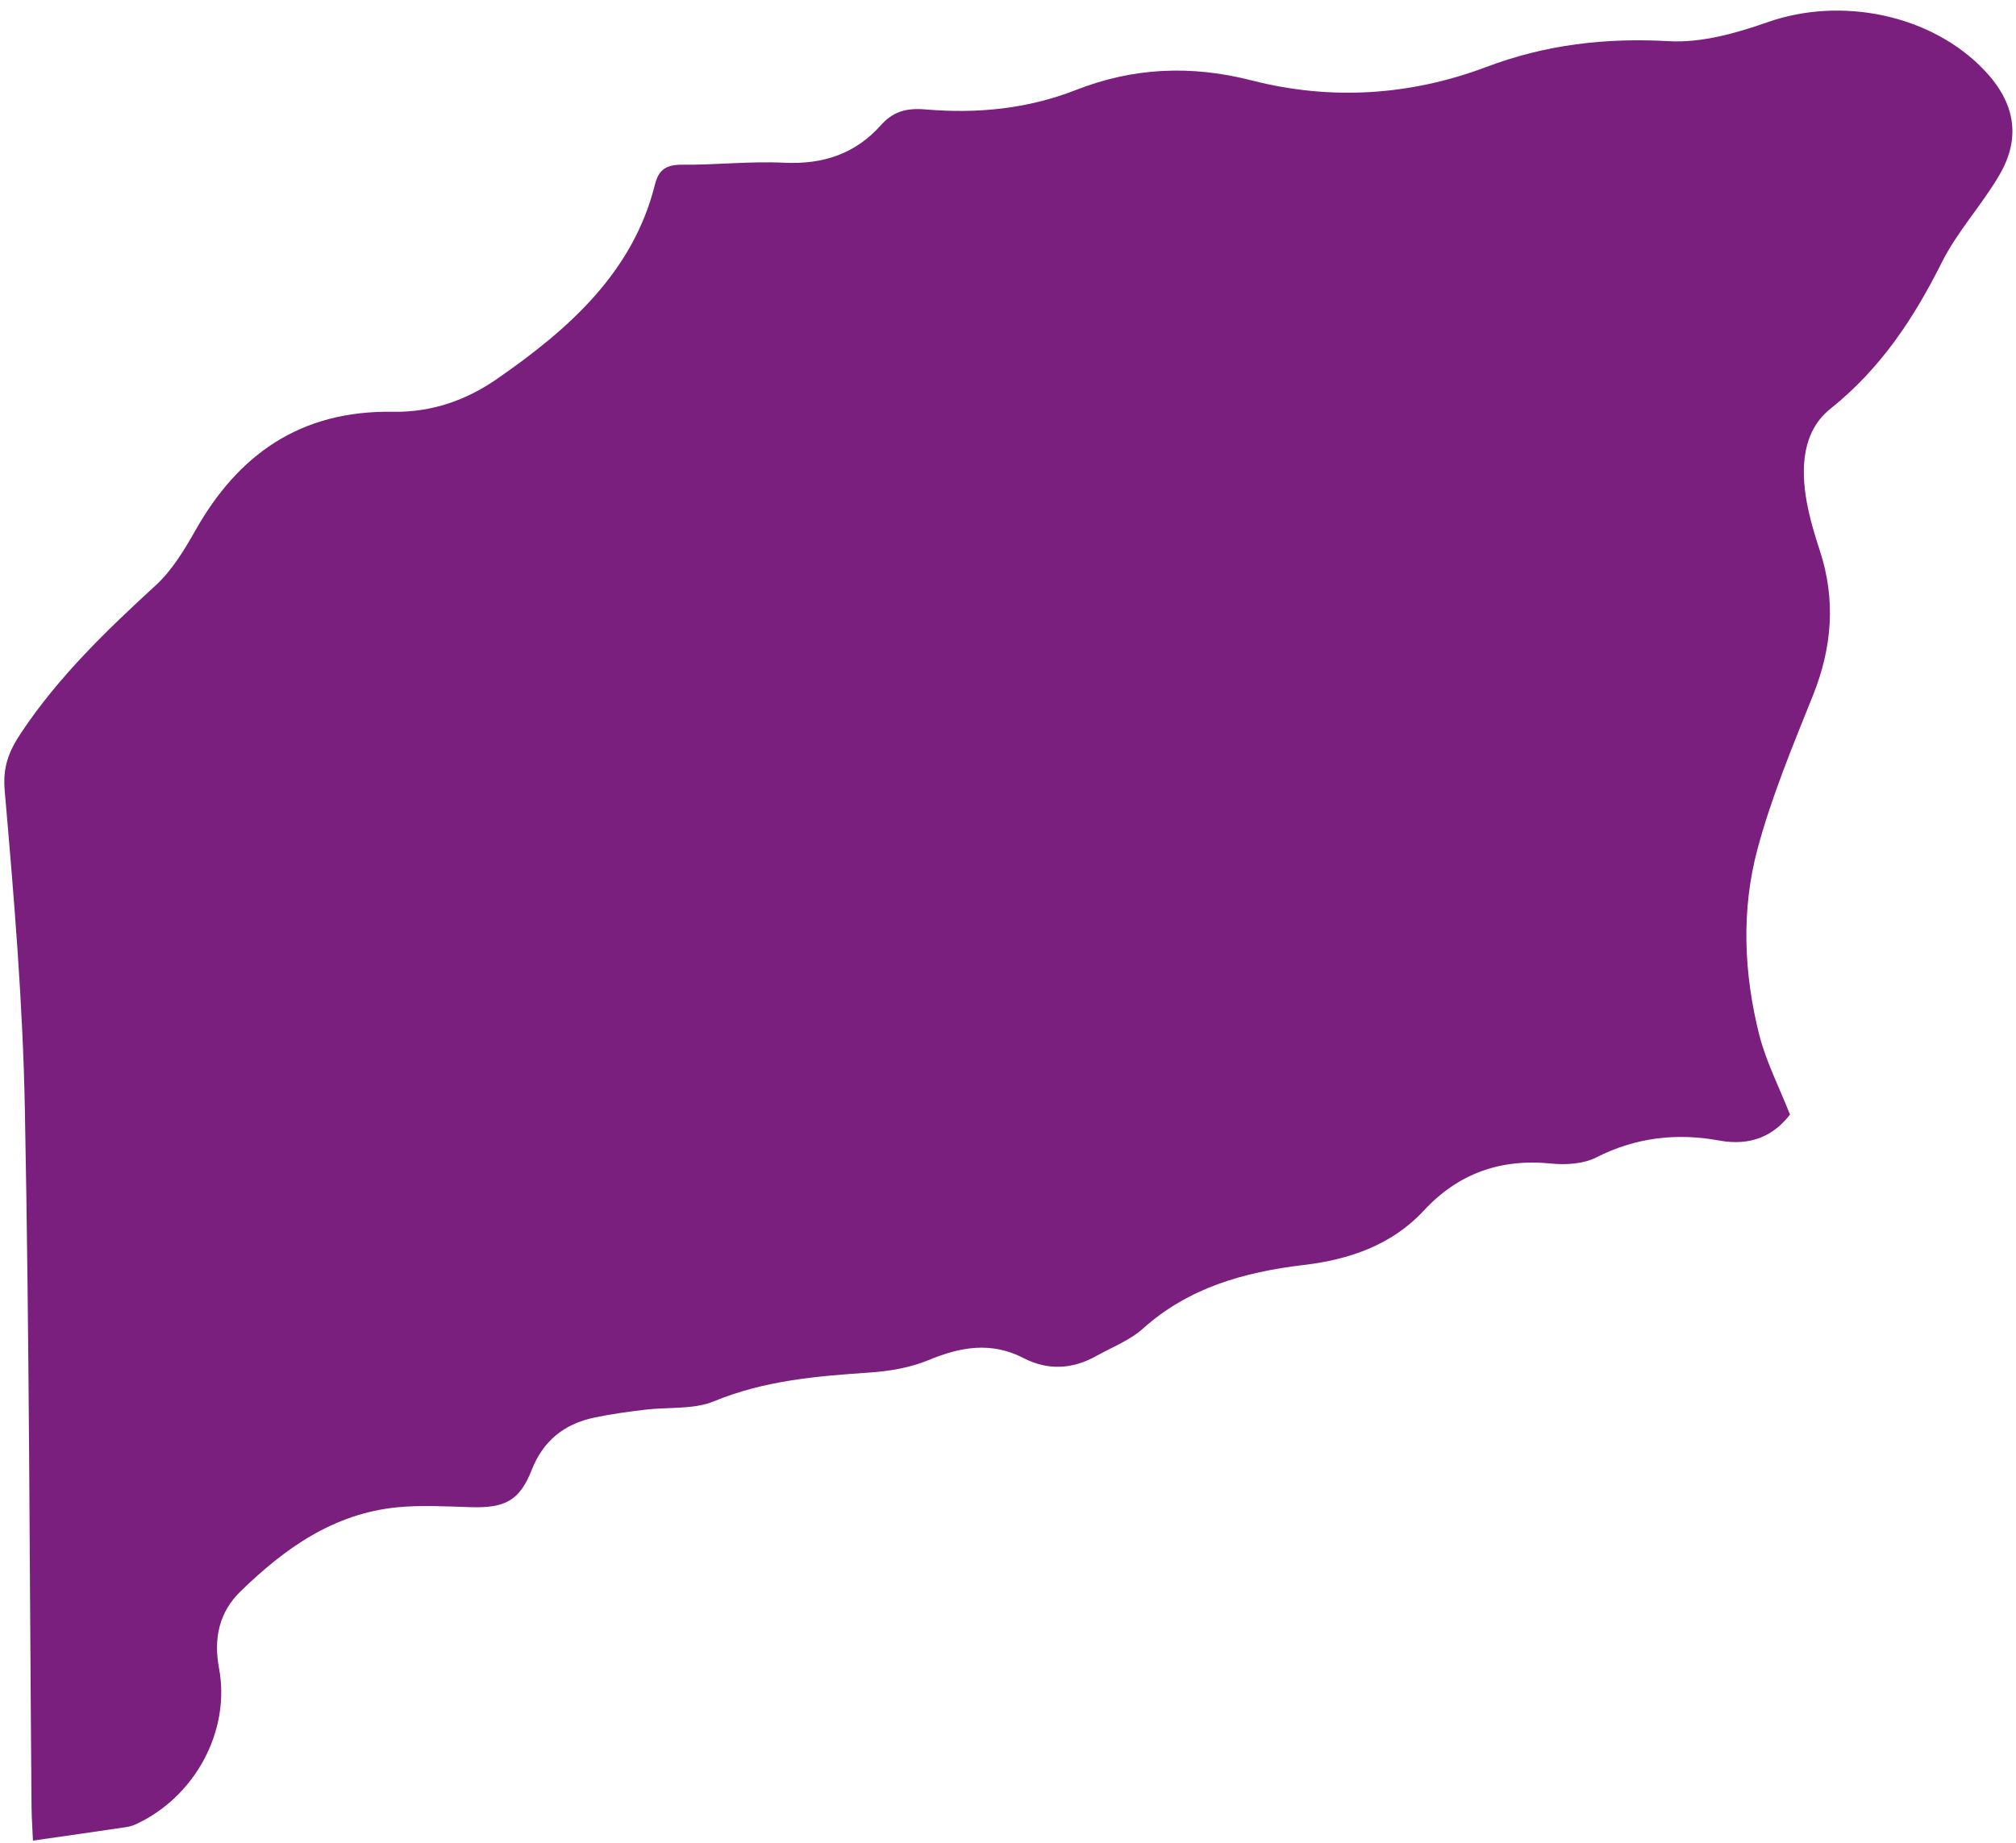
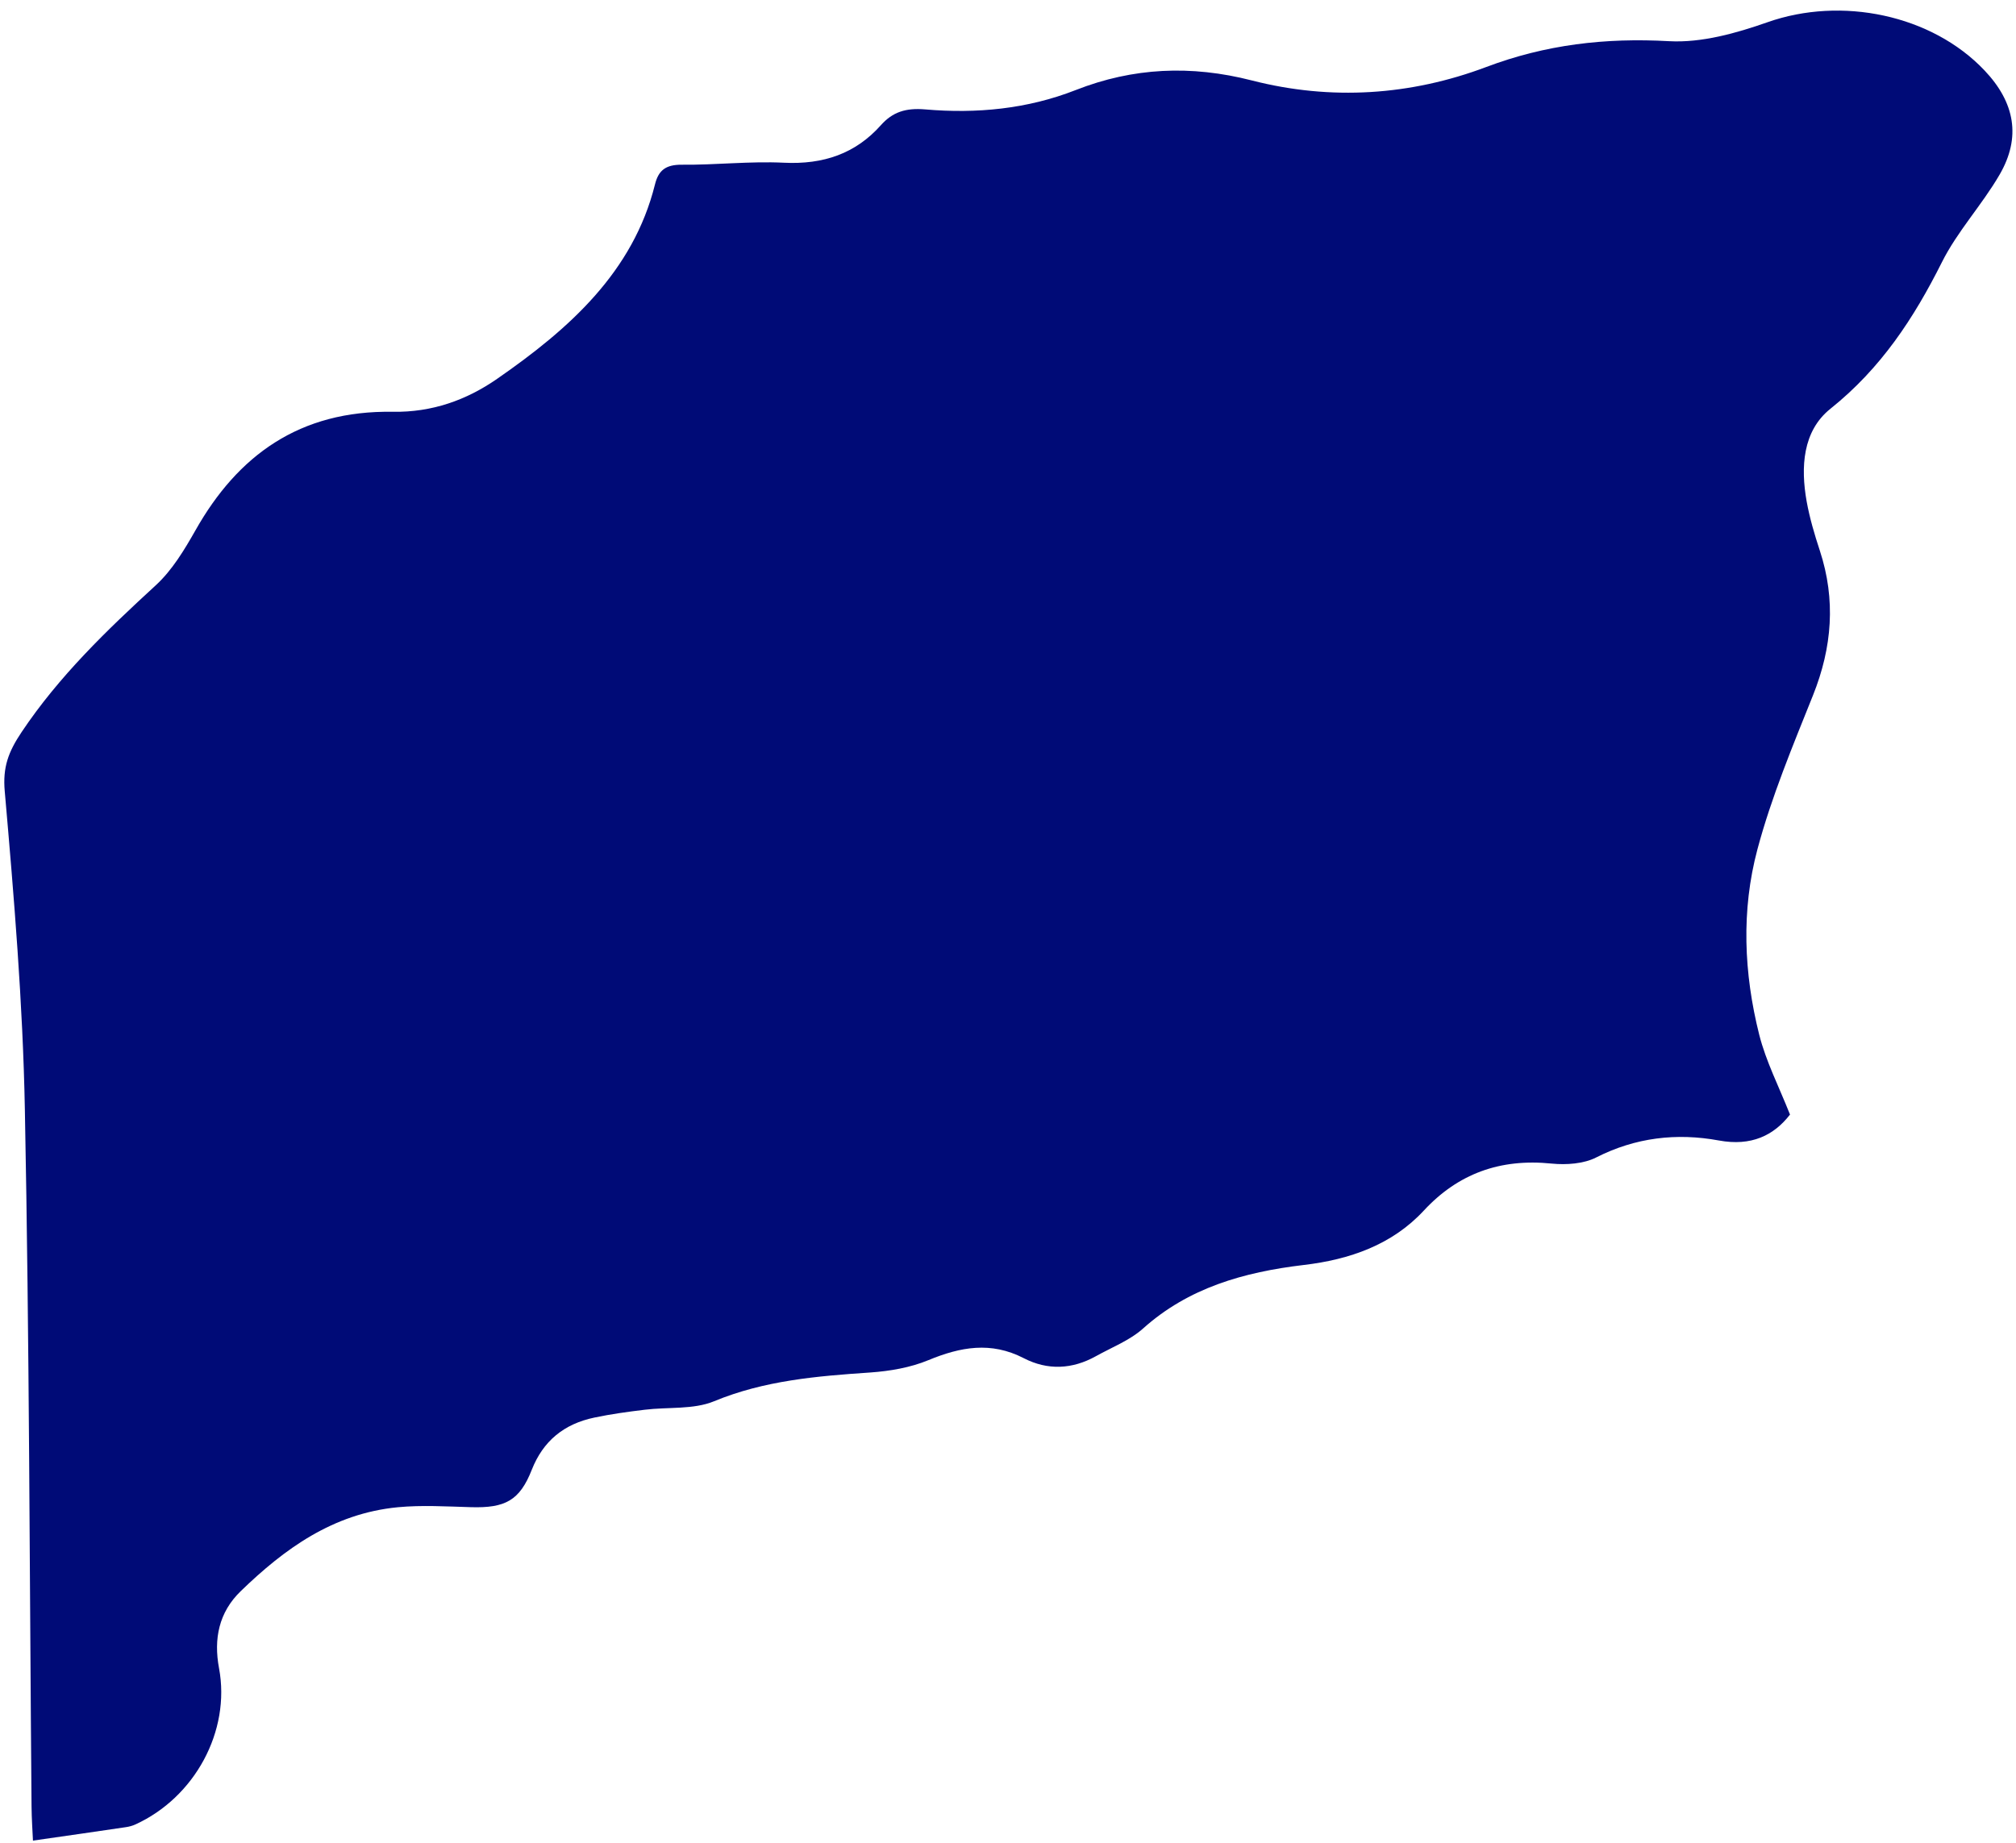
<svg xmlns="http://www.w3.org/2000/svg" width="163" height="149" viewBox="0 0 163 149" fill="none">
-   <path d="M144.724 90.141C143.42 91.825 141.603 92.716 138.984 92.234C135.545 91.602 132.231 91.994 129.063 93.603C128.057 94.12 126.645 94.219 125.466 94.102C121.268 93.67 117.869 94.934 115.114 97.909C112.55 100.671 109.13 101.865 105.408 102.302C100.556 102.878 96.083 104.154 92.424 107.436C91.358 108.395 89.894 108.961 88.599 109.683C86.699 110.738 84.711 110.841 82.773 109.838C80.119 108.469 77.654 108.927 75.054 110.002C73.612 110.6 71.954 110.884 70.371 110.996C66.048 111.288 61.803 111.639 57.728 113.325C56.07 114.01 54.004 113.777 52.122 114.009C50.763 114.173 49.395 114.36 48.062 114.641C45.578 115.16 43.909 116.552 42.997 118.861C42.017 121.358 40.843 121.972 38.062 121.888C36.099 121.831 34.108 121.71 32.172 121.893C26.918 122.398 22.982 125.27 19.461 128.683C17.701 130.386 17.262 132.53 17.71 134.914C18.661 139.999 15.745 145.366 10.933 147.553C10.707 147.655 10.451 147.724 10.197 147.763C7.762 148.123 5.32 148.476 2.665 148.854C2.63 148.097 2.561 147.084 2.55 146.067C2.389 127.279 2.375 108.484 2.01 89.698C1.848 81.127 1.132 72.552 0.384 63.999C0.21 62.041 0.675 60.806 1.755 59.193C4.766 54.694 8.614 50.986 12.605 47.324C13.93 46.103 14.906 44.468 15.798 42.898C19.22 36.83 24.226 33.176 31.765 33.302C34.931 33.355 37.721 32.354 40.189 30.64C46.039 26.591 51.193 21.983 52.953 14.93C53.233 13.792 53.806 13.311 55.122 13.321C57.874 13.349 60.639 13.024 63.385 13.16C66.576 13.315 69.173 12.425 71.222 10.124C72.172 9.057 73.232 8.714 74.808 8.848C78.962 9.207 83.064 8.817 86.975 7.283C91.61 5.462 96.302 5.246 101.214 6.506C107.621 8.149 114.049 7.723 120.159 5.422C124.973 3.604 129.792 3.041 134.957 3.331C137.58 3.475 140.39 2.683 142.914 1.796C148.874 -0.306 156.177 1.176 160.46 5.701C162.911 8.29 163.431 11.101 161.671 14.128C160.256 16.568 158.249 18.717 157.001 21.221C154.746 25.719 152.095 29.778 147.997 33.056C145.743 34.859 145.582 37.791 146.073 40.546C146.316 41.893 146.707 43.218 147.139 44.53C148.442 48.505 148.136 52.351 146.593 56.215C144.947 60.327 143.227 64.442 142.092 68.693C140.778 73.618 140.989 78.712 142.24 83.684C142.783 85.835 143.83 87.869 144.732 90.149L144.724 90.141Z" fill="#7A1F7E" />
+   <path d="M144.724 90.141C143.42 91.825 141.603 92.716 138.984 92.234C135.545 91.602 132.231 91.994 129.063 93.603C128.057 94.12 126.645 94.219 125.466 94.102C121.268 93.67 117.869 94.934 115.114 97.909C112.55 100.671 109.13 101.865 105.408 102.302C100.556 102.878 96.083 104.154 92.424 107.436C91.358 108.395 89.894 108.961 88.599 109.683C86.699 110.738 84.711 110.841 82.773 109.838C80.119 108.469 77.654 108.927 75.054 110.002C73.612 110.6 71.954 110.884 70.371 110.996C66.048 111.288 61.803 111.639 57.728 113.325C56.07 114.01 54.004 113.777 52.122 114.009C50.763 114.173 49.395 114.36 48.062 114.641C45.578 115.16 43.909 116.552 42.997 118.861C42.017 121.358 40.843 121.972 38.062 121.888C36.099 121.831 34.108 121.71 32.172 121.893C26.918 122.398 22.982 125.27 19.461 128.683C17.701 130.386 17.262 132.53 17.71 134.914C18.661 139.999 15.745 145.366 10.933 147.553C10.707 147.655 10.451 147.724 10.197 147.763C7.762 148.123 5.32 148.476 2.665 148.854C2.63 148.097 2.561 147.084 2.55 146.067C2.389 127.279 2.375 108.484 2.01 89.698C1.848 81.127 1.132 72.552 0.384 63.999C0.21 62.041 0.675 60.806 1.755 59.193C4.766 54.694 8.614 50.986 12.605 47.324C13.93 46.103 14.906 44.468 15.798 42.898C19.22 36.83 24.226 33.176 31.765 33.302C34.931 33.355 37.721 32.354 40.189 30.64C46.039 26.591 51.193 21.983 52.953 14.93C53.233 13.792 53.806 13.311 55.122 13.321C57.874 13.349 60.639 13.024 63.385 13.16C66.576 13.315 69.173 12.425 71.222 10.124C72.172 9.057 73.232 8.714 74.808 8.848C78.962 9.207 83.064 8.817 86.975 7.283C91.61 5.462 96.302 5.246 101.214 6.506C107.621 8.149 114.049 7.723 120.159 5.422C124.973 3.604 129.792 3.041 134.957 3.331C137.58 3.475 140.39 2.683 142.914 1.796C148.874 -0.306 156.177 1.176 160.46 5.701C162.911 8.29 163.431 11.101 161.671 14.128C160.256 16.568 158.249 18.717 157.001 21.221C154.746 25.719 152.095 29.778 147.997 33.056C145.743 34.859 145.582 37.791 146.073 40.546C146.316 41.893 146.707 43.218 147.139 44.53C148.442 48.505 148.136 52.351 146.593 56.215C144.947 60.327 143.227 64.442 142.092 68.693C140.778 73.618 140.989 78.712 142.24 83.684C142.783 85.835 143.83 87.869 144.732 90.149L144.724 90.141Z" fill="#000B77" />
</svg>
